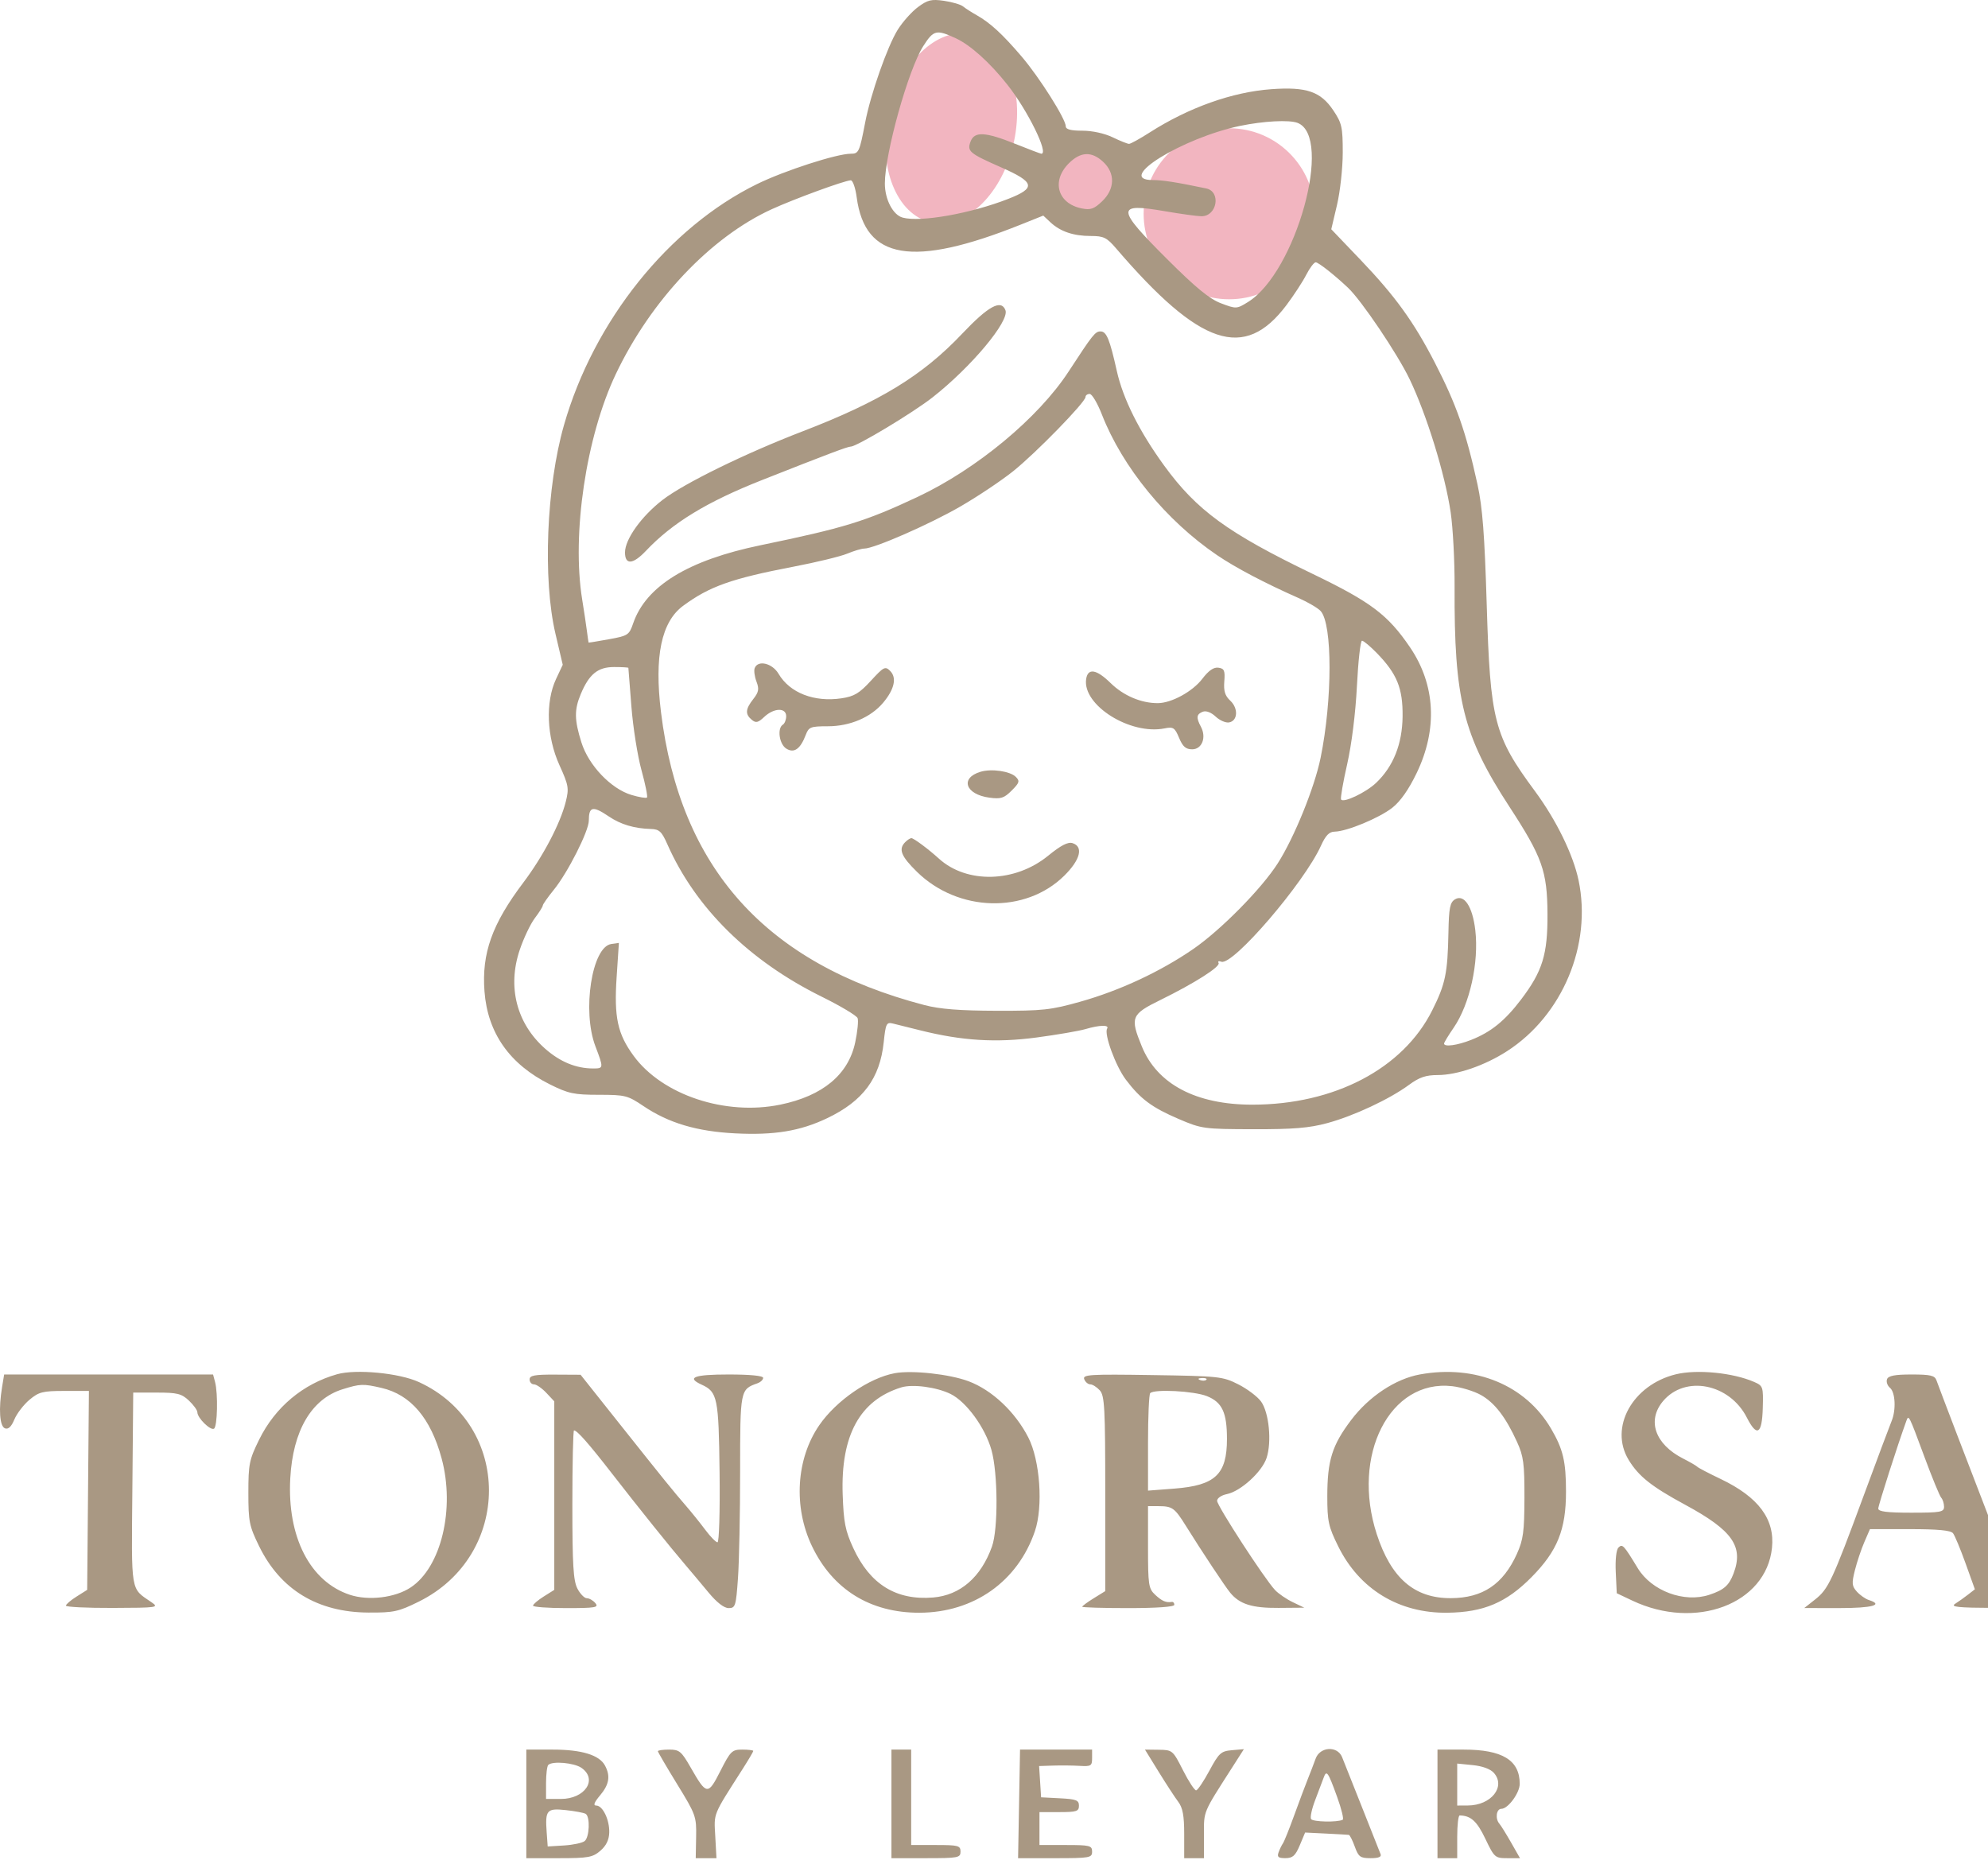
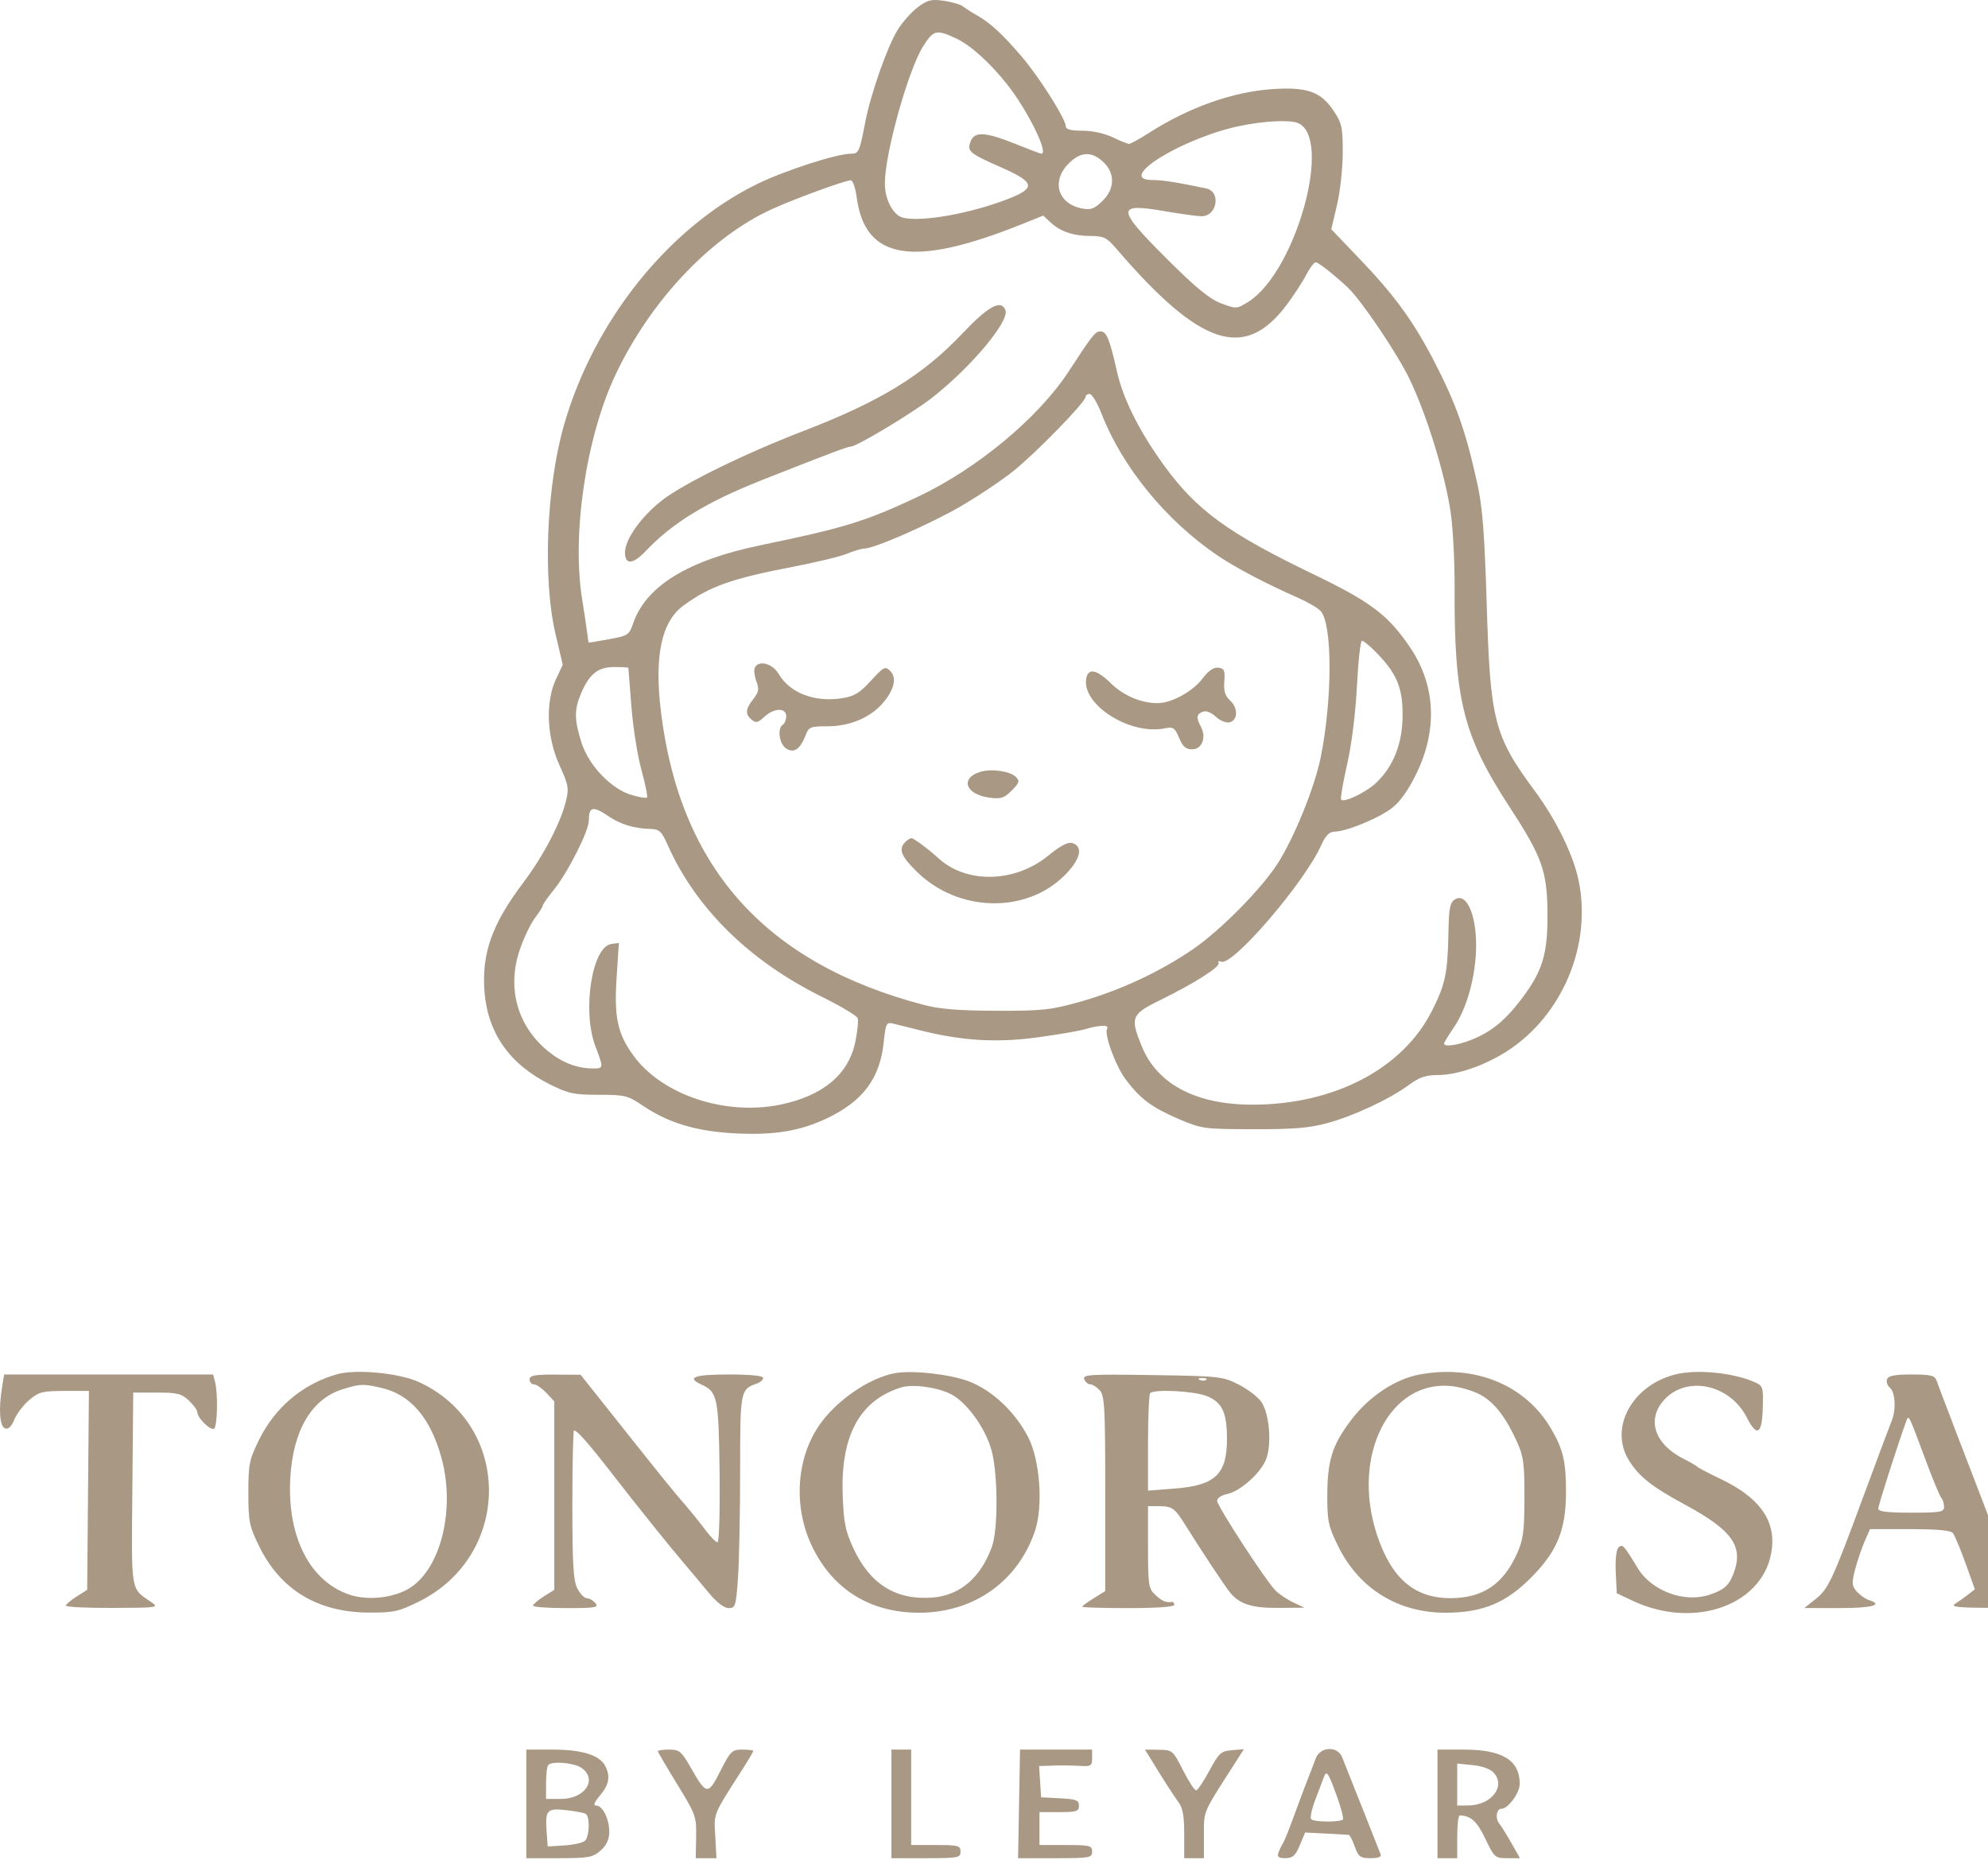
<svg xmlns="http://www.w3.org/2000/svg" width="186" height="174" viewBox="0 0 186 174" fill="none">
-   <g fill="#f2b5c0">
-     <ellipse cx="89" cy="12" rx="6" ry="9" transform="rotate(12 89 12)" />
-     <ellipse cx="115" cy="20" rx="8" ry="8" />
-     <circle cx="101" cy="17" r="4" />
-   </g>
  <path d="M85.88 0.667C85.295 1.103 84.443 2.058 83.988 2.79C83.022 4.342 81.456 8.807 80.947 11.459C80.413 14.235 80.346 14.383 79.6 14.383C78.284 14.383 73.38 15.97 70.826 17.223C62.55 21.283 55.553 30.021 52.764 39.781C51.122 45.524 50.77 54.19 51.971 59.301L52.651 62.196L52.024 63.53C51.019 65.669 51.147 68.95 52.337 71.574C53.203 73.483 53.249 73.753 52.93 75.026C52.418 77.064 50.806 80.131 48.964 82.573C46.037 86.452 45.06 89.188 45.329 92.751C45.624 96.652 47.686 99.583 51.456 101.458C53.184 102.318 53.706 102.429 56.023 102.429C58.494 102.429 58.724 102.487 60.215 103.492C62.559 105.071 65.204 105.857 68.786 106.038C72.446 106.223 74.863 105.825 77.392 104.618C80.748 103.016 82.33 100.891 82.683 97.503C82.865 95.771 82.939 95.616 83.528 95.759C83.883 95.845 85.028 96.13 86.073 96.392C89.989 97.376 93.193 97.574 96.976 97.069C98.906 96.811 100.969 96.457 101.56 96.282C102.876 95.893 103.81 95.871 103.586 96.234C103.276 96.736 104.378 99.745 105.337 101.014C106.701 102.82 107.776 103.62 110.281 104.693C112.422 105.61 112.63 105.639 117.258 105.65C121.007 105.659 122.49 105.537 124.183 105.078C126.656 104.407 130.006 102.84 131.825 101.502C132.79 100.792 133.402 100.582 134.505 100.582C136.332 100.582 138.919 99.691 141.009 98.342C146.195 94.995 148.958 88.386 147.692 82.357C147.187 79.953 145.598 76.706 143.608 74.015C139.787 68.846 139.428 67.458 139.099 56.559C138.901 50.017 138.705 47.464 138.236 45.322C137.155 40.391 136.267 37.854 134.247 33.933C132.282 30.12 130.542 27.711 127.312 24.331L124.556 21.448L125.093 19.169C125.388 17.915 125.629 15.71 125.629 14.267C125.629 11.886 125.547 11.521 124.741 10.319C123.563 8.562 122.233 8.108 118.951 8.344C115.299 8.606 111.21 10.062 107.55 12.404C106.643 12.985 105.781 13.46 105.636 13.46C105.49 13.46 104.798 13.182 104.097 12.844C103.34 12.478 102.193 12.228 101.269 12.228C100.192 12.228 99.716 12.104 99.716 11.824C99.716 11.141 97.259 7.251 95.597 5.302C93.8 3.196 92.643 2.131 91.374 1.417C90.888 1.143 90.315 0.775 90.102 0.599C89.888 0.423 89.09 0.189 88.329 0.077C87.141 -0.096 86.792 -0.011 85.88 0.667ZM89.406 3.571C90.781 4.203 92.6 5.836 94.247 7.918C96.146 10.319 98.148 14.383 97.431 14.383C97.359 14.383 96.263 13.967 94.994 13.46C92.183 12.333 91.177 12.278 90.813 13.229C90.458 14.153 90.679 14.341 93.65 15.65C96.836 17.054 96.957 17.581 94.33 18.608C90.821 19.98 86.137 20.811 84.458 20.36C83.549 20.116 82.789 18.66 82.789 17.165C82.789 14.359 84.979 6.517 86.375 4.325C87.343 2.804 87.597 2.741 89.406 3.571ZM121.399 11.496C124.763 12.787 121.25 25.484 116.76 28.259C115.704 28.912 115.662 28.914 114.241 28.377C113.158 27.968 111.889 26.926 109.179 24.223C104.427 19.482 104.4 18.969 108.946 19.754C110.471 20.017 112.031 20.232 112.414 20.232C113.878 20.232 114.266 17.926 112.852 17.63C110.071 17.049 108.776 16.846 107.856 16.846C104.255 16.846 110.613 12.902 116.027 11.778C118.219 11.323 120.62 11.197 121.399 11.496ZM103.21 15.138C104.357 16.201 104.32 17.679 103.118 18.831C102.366 19.551 102.04 19.666 101.214 19.501C98.951 19.048 98.343 16.94 100 15.283C101.099 14.183 102.13 14.137 103.21 15.138ZM80.153 18.459C80.93 24.314 85.406 25.058 95.508 21.012L97.61 20.171L98.278 20.797C99.201 21.661 100.432 22.079 102.053 22.079C103.26 22.079 103.548 22.22 104.418 23.234C112.282 32.401 116.429 33.782 120.365 28.544C121.058 27.62 121.892 26.342 122.218 25.703C122.544 25.065 122.941 24.542 123.101 24.542C123.353 24.542 124.86 25.729 126.123 26.923C127.391 28.122 130.74 33.092 131.883 35.471C133.486 38.809 135.199 44.363 135.727 47.939C135.939 49.378 136.104 52.495 136.093 54.866C136.043 65.441 136.884 68.818 141.223 75.478C144.297 80.195 144.761 81.501 144.784 85.497C144.806 89.301 144.323 90.867 142.307 93.523C140.8 95.508 139.49 96.567 137.641 97.294C136.338 97.807 135.108 97.973 135.108 97.636C135.108 97.54 135.512 96.873 136.006 96.156C137.516 93.96 138.382 90.053 138.03 87.022C137.775 84.817 136.984 83.621 136.128 84.145C135.664 84.429 135.561 84.947 135.518 87.224C135.444 91.065 135.236 92.065 133.995 94.539C131.261 99.989 124.84 103.353 117.171 103.353C111.908 103.353 108.277 101.441 106.832 97.908C105.717 95.184 105.829 94.904 108.564 93.561C111.786 91.979 114.22 90.428 114.012 90.091C113.918 89.939 114.033 89.888 114.267 89.978C115.335 90.388 122.02 82.604 123.595 79.117C124.026 78.164 124.365 77.815 124.864 77.809C125.996 77.796 129.033 76.538 130.263 75.575C131.027 74.975 131.801 73.872 132.549 72.317C134.521 68.215 134.3 64.062 131.923 60.561C129.864 57.528 128.265 56.321 122.845 53.708C114.871 49.864 111.962 47.744 108.921 43.562C106.596 40.364 105.073 37.32 104.489 34.701C103.827 31.736 103.527 31.007 102.968 31.007C102.47 31.007 102.245 31.289 99.985 34.755C97.148 39.106 91.37 43.9 85.828 46.502C80.952 48.79 79.011 49.387 71.164 51.011C64.371 52.416 60.442 54.825 59.24 58.321C58.865 59.413 58.755 59.486 56.968 59.809C55.935 59.995 55.081 60.137 55.07 60.124C55.058 60.11 54.986 59.614 54.91 59.022C54.834 58.429 54.636 57.113 54.471 56.097C53.477 49.972 54.834 40.858 57.611 35.009C60.888 28.106 66.497 22.176 72.214 19.57C74.342 18.6 78.955 16.912 79.594 16.869C79.784 16.856 80.036 17.572 80.153 18.459ZM90.021 31.223C86.308 35.142 82.347 37.565 75.095 40.355C69.706 42.427 63.962 45.242 61.974 46.786C60.002 48.317 58.476 50.454 58.476 51.686C58.476 52.876 59.222 52.819 60.434 51.537C62.916 48.914 66.132 46.953 71.291 44.916C77.465 42.477 79.309 41.782 79.596 41.782C80.158 41.782 85.414 38.621 87.251 37.178C90.868 34.339 94.462 30.041 94.071 29.023C93.671 27.981 92.479 28.628 90.021 31.223ZM103.094 38.781C105.025 43.72 109.106 48.703 113.875 51.943C115.607 53.119 118.344 54.559 121.49 55.95C122.378 56.343 123.312 56.892 123.564 57.171C124.672 58.396 124.669 65.459 123.557 70.903C122.989 73.687 121.09 78.365 119.549 80.774C118.02 83.164 114.223 87.013 111.638 88.793C108.573 90.903 104.781 92.673 101.101 93.711C98.314 94.497 97.572 94.578 93.253 94.568C89.785 94.559 87.936 94.414 86.482 94.033C71.651 90.155 63.633 81.233 61.841 66.612C61.203 61.404 61.879 58.175 63.923 56.673C66.389 54.859 68.45 54.129 74.233 53.02C76.382 52.608 78.65 52.058 79.271 51.798C79.893 51.538 80.61 51.325 80.865 51.325C81.784 51.325 86.957 49.062 89.832 47.401C91.448 46.468 93.675 44.981 94.781 44.097C96.911 42.396 101.562 37.625 101.562 37.142C101.562 36.985 101.738 36.856 101.952 36.856C102.167 36.856 102.681 37.722 103.094 38.781ZM128.816 61.1C130.707 63.044 131.256 64.391 131.228 67.026C131.201 69.608 130.361 71.716 128.751 73.244C127.789 74.156 125.675 75.158 125.472 74.797C125.402 74.671 125.659 73.183 126.044 71.49C126.463 69.642 126.828 66.72 126.956 64.178C127.074 61.85 127.287 59.945 127.431 59.945C127.575 59.945 128.198 60.465 128.816 61.1ZM70.61 62.509C70.524 62.734 70.598 63.3 70.776 63.766C71.041 64.465 70.99 64.753 70.481 65.4C69.74 66.341 69.704 66.819 70.333 67.341C70.723 67.665 70.925 67.618 71.507 67.071C72.409 66.224 73.556 66.188 73.556 67.008C73.556 67.337 73.417 67.691 73.248 67.796C72.695 68.138 72.907 69.628 73.568 70.041C74.3 70.498 74.885 70.082 75.394 68.742C75.669 68.018 75.847 67.95 77.452 67.95C79.522 67.95 81.474 67.119 82.628 65.747C83.682 64.494 83.923 63.411 83.288 62.776C82.822 62.309 82.688 62.378 81.479 63.695C80.404 64.866 79.918 65.156 78.739 65.333C76.184 65.716 73.895 64.828 72.846 63.045C72.257 62.045 70.912 61.722 70.61 62.509ZM58.791 62.485C58.795 62.527 58.923 64.155 59.075 66.103C59.227 68.05 59.651 70.728 60.017 72.054C60.382 73.38 60.614 74.533 60.532 74.615C60.449 74.698 59.796 74.589 59.078 74.374C57.162 73.8 55.069 71.603 54.398 69.461C53.735 67.346 53.722 66.411 54.336 64.942C55.117 63.072 55.933 62.408 57.452 62.408C58.184 62.408 58.787 62.443 58.791 62.485ZM112.495 63.504C111.585 64.697 109.614 65.778 108.333 65.786C106.777 65.796 105.118 65.091 103.91 63.907C102.58 62.602 101.773 62.475 101.62 63.545C101.272 65.982 105.748 68.79 108.958 68.148C109.776 67.984 109.916 68.075 110.317 69.035C110.66 69.856 110.944 70.105 111.543 70.105C112.461 70.105 112.892 68.993 112.36 67.999C111.9 67.139 111.941 66.817 112.536 66.589C112.844 66.47 113.319 66.65 113.739 67.045C114.121 67.404 114.688 67.649 115 67.589C115.812 67.435 115.872 66.269 115.104 65.553C114.613 65.095 114.476 64.652 114.547 63.754C114.628 62.742 114.545 62.548 113.998 62.47C113.555 62.407 113.084 62.731 112.495 63.504ZM91.743 72.207C89.794 72.788 90.32 74.327 92.571 74.629C93.641 74.773 93.942 74.677 94.654 73.964C95.382 73.237 95.43 73.075 95.041 72.685C94.507 72.151 92.772 71.899 91.743 72.207ZM56.942 76.374C58.06 77.134 59.331 77.515 60.895 77.559C61.686 77.582 61.907 77.788 62.444 79.001C65.077 84.953 70.084 89.892 76.892 93.256C78.643 94.121 80.149 95.022 80.24 95.258C80.33 95.494 80.229 96.515 80.014 97.526C79.375 100.54 76.981 102.53 73.009 103.35C67.87 104.41 61.968 102.449 59.286 98.789C57.775 96.727 57.442 95.186 57.694 91.399L57.904 88.219L57.193 88.321C55.382 88.578 54.449 94.579 55.705 97.885C56.488 99.945 56.486 99.967 55.475 99.965C53.892 99.961 52.402 99.346 51.011 98.122C48.34 95.77 47.456 92.35 48.622 88.884C48.992 87.783 49.63 86.442 50.038 85.903C50.447 85.364 50.782 84.833 50.782 84.723C50.782 84.613 51.25 83.946 51.823 83.24C53.124 81.638 55.09 77.751 55.09 76.782C55.09 75.452 55.464 75.37 56.942 76.374ZM84.697 78.786C84.039 79.444 84.299 80.105 85.79 81.566C89.645 85.346 95.941 85.512 99.573 81.93C101.078 80.445 101.391 79.215 100.346 78.883C99.919 78.748 99.26 79.089 98.058 80.068C94.962 82.59 90.447 82.702 87.832 80.32C86.864 79.44 85.488 78.417 85.271 78.417C85.158 78.417 84.9 78.583 84.697 78.786ZM31.546 128.572C28.351 129.47 25.739 131.658 24.247 134.69C23.32 136.573 23.237 136.982 23.237 139.673C23.237 142.357 23.322 142.777 24.241 144.657C26.234 148.733 29.707 150.843 34.47 150.871C36.837 150.885 37.286 150.787 39.18 149.85C47.932 145.52 47.937 133.309 39.188 129.303C37.347 128.46 33.318 128.075 31.546 128.572ZM83.712 128.477C81.309 128.923 78.231 131.045 76.648 133.348C74.488 136.488 74.216 140.983 75.965 144.648C77.904 148.712 81.427 150.898 86.02 150.887C91.106 150.875 95.222 147.968 96.827 143.255C97.613 140.948 97.308 136.624 96.207 134.483C94.973 132.082 92.818 130.056 90.619 129.229C88.841 128.562 85.322 128.178 83.712 128.477ZM132.857 128.591C130.569 129.005 128.093 130.643 126.425 132.845C124.634 135.21 124.187 136.635 124.184 139.987C124.183 142.331 124.289 142.82 125.204 144.672C127.188 148.692 130.889 150.944 135.416 150.887C138.807 150.846 140.933 149.946 143.296 147.554C145.714 145.105 146.517 143.115 146.517 139.562C146.517 136.731 146.246 135.587 145.121 133.666C142.734 129.592 138.045 127.652 132.857 128.591ZM156.806 128.577C152.736 129.568 150.533 133.56 152.382 136.593C153.32 138.132 154.52 139.084 157.674 140.79C162.1 143.184 163.155 144.687 162.19 147.225C161.765 148.344 161.292 148.758 159.92 149.211C157.572 149.986 154.526 148.85 153.23 146.717C151.906 144.539 151.797 144.423 151.425 144.79C151.22 144.991 151.118 145.93 151.173 147.096L151.266 149.063L152.716 149.75C158.649 152.562 165.248 150.07 165.79 144.812C166.067 142.129 164.526 140.064 160.986 138.373C159.872 137.841 158.891 137.329 158.806 137.234C158.721 137.14 158.122 136.792 157.473 136.462C154.847 135.124 154.071 132.903 155.597 131.089C157.665 128.631 161.814 129.445 163.437 132.628C164.38 134.477 164.858 134.196 164.927 131.752C164.984 129.746 164.957 129.661 164.121 129.295C162.149 128.43 158.769 128.099 156.806 128.577ZM0.198 129.751C-0.144 131.825 -0.034 133.443 0.462 133.634C0.777 133.755 1.058 133.491 1.344 132.806C1.575 132.253 2.209 131.426 2.752 130.968C3.633 130.227 3.992 130.136 6.03 130.136H8.319L8.238 139.442L8.156 148.749L7.168 149.371C6.624 149.713 6.174 150.096 6.168 150.223C6.161 150.351 8.129 150.447 10.542 150.438C14.764 150.423 14.899 150.403 14.165 149.9C12.191 148.548 12.294 149.158 12.384 139.29L12.465 130.29H14.672C16.584 130.29 16.985 130.39 17.673 131.036C18.109 131.447 18.466 131.94 18.466 132.133C18.466 132.662 19.693 133.869 20.024 133.665C20.344 133.467 20.411 130.38 20.119 129.289L19.934 128.597H10.161H0.389L0.198 129.751ZM49.55 129.059C49.55 129.312 49.734 129.52 49.959 129.52C50.183 129.52 50.702 129.878 51.113 130.314L51.859 131.109V139.928V148.748L50.87 149.37C50.327 149.712 49.877 150.096 49.87 150.223C49.864 150.351 51.26 150.454 52.973 150.454C55.708 150.454 56.042 150.398 55.706 149.993C55.495 149.739 55.135 149.531 54.907 149.531C54.678 149.531 54.279 149.122 54.021 148.623C53.641 147.887 53.551 146.393 53.551 140.772C53.551 136.954 53.621 133.83 53.705 133.83C54 133.83 55.075 135.05 57.282 137.894C59.789 141.123 62.777 144.842 64.163 146.459C64.674 147.056 65.633 148.199 66.295 148.999C67.061 149.926 67.743 150.454 68.173 150.454C68.803 150.454 68.86 150.271 69.047 147.636C69.157 146.087 69.247 141.606 69.247 137.679C69.247 130.033 69.255 129.993 70.863 129.423C71.159 129.318 71.402 129.089 71.402 128.914C71.402 128.716 70.185 128.597 68.17 128.597C64.936 128.597 64.183 128.881 65.648 129.549C67.129 130.224 67.242 130.775 67.325 137.755C67.368 141.397 67.282 144.297 67.13 144.297C66.981 144.297 66.471 143.778 65.997 143.143C65.523 142.508 64.71 141.497 64.191 140.897C62.95 139.463 62.205 138.542 57.919 133.15L54.321 128.622L51.936 128.609C50.015 128.599 49.55 128.687 49.55 129.059ZM101.443 129.037C101.545 129.303 101.8 129.52 102.009 129.52C102.219 129.52 102.619 129.774 102.9 130.083C103.349 130.581 103.409 131.711 103.409 139.756V148.865L102.332 149.531C101.739 149.897 101.255 150.255 101.255 150.326C101.255 150.396 103.193 150.454 105.563 150.454C108.231 150.454 109.872 150.337 109.872 150.146C109.872 149.977 109.768 149.855 109.641 149.875C109.094 149.961 108.716 149.8 108.083 149.211C107.46 148.63 107.41 148.297 107.41 144.747V140.911L108.41 140.916C109.687 140.922 109.905 141.08 110.952 142.758C112.445 145.154 114.618 148.431 115.101 149.016C115.987 150.09 117.151 150.455 119.628 150.435L122.028 150.415L120.951 149.898C120.359 149.614 119.613 149.103 119.293 148.763C118.307 147.714 113.873 140.885 113.873 140.415C113.873 140.171 114.28 139.89 114.783 139.79C116.071 139.532 118.071 137.714 118.502 136.408C119.001 134.895 118.733 132.154 117.985 131.124C117.652 130.665 116.695 129.944 115.857 129.52C114.398 128.783 114.059 128.746 107.796 128.652C101.953 128.563 101.277 128.604 101.443 129.037ZM176.553 129.036C176.461 129.278 176.585 129.641 176.828 129.843C177.335 130.264 177.413 131.924 176.975 132.969C176.813 133.358 175.63 136.516 174.348 139.987C171.418 147.919 171.067 148.667 169.823 149.648L168.808 150.448L172.117 150.451C175.17 150.454 176.274 150.15 174.85 149.698C174.534 149.597 174.032 149.246 173.734 148.917C173.262 148.395 173.238 148.138 173.549 146.904C173.745 146.126 174.141 144.944 174.43 144.278L174.955 143.066H178.691C181.316 143.066 182.518 143.18 182.728 143.451C182.892 143.662 183.42 144.929 183.9 146.265L184.772 148.694L184.136 149.189C183.786 149.462 183.241 149.85 182.925 150.051C182.463 150.346 183.186 150.422 186.582 150.436C188.909 150.446 190.813 150.346 190.813 150.213C190.813 150.08 190.397 149.725 189.888 149.425C188.78 148.77 188.524 148.298 186.682 143.528C184.213 137.133 181.439 129.882 181.175 129.135C181.018 128.692 180.605 128.597 178.853 128.597C177.291 128.597 176.677 128.714 176.553 129.036ZM112.866 129.091C112.764 129.193 112.498 129.204 112.276 129.115C112.031 129.017 112.104 128.944 112.462 128.929C112.787 128.916 112.968 128.988 112.866 129.091ZM35.695 129.853C38.422 130.482 40.297 132.681 41.318 136.447C42.592 141.149 41.279 146.631 38.427 148.519C36.965 149.486 34.487 149.787 32.735 149.21C29.003 147.979 26.859 143.791 27.158 138.313C27.402 133.851 29.141 130.888 32.047 129.981C33.703 129.465 33.969 129.455 35.695 129.853ZM88.944 130.423C90.419 131.155 92.174 133.564 92.763 135.666C93.37 137.827 93.397 143.048 92.811 144.692C91.785 147.566 89.84 149.252 87.306 149.462C83.848 149.749 81.395 148.231 79.835 144.84C79.085 143.208 78.933 142.438 78.842 139.823C78.651 134.289 80.451 131.001 84.326 129.804C85.387 129.477 87.648 129.78 88.944 130.423ZM138.56 130.518C139.842 131.239 140.879 132.587 141.936 134.908C142.544 136.242 142.636 136.94 142.629 140.141C142.621 143.301 142.519 144.057 141.927 145.371C140.639 148.225 138.722 149.512 135.744 149.524C132.33 149.538 130.158 147.662 128.812 143.537C126.401 136.15 130.035 129.023 135.871 129.692C136.714 129.789 137.924 130.161 138.56 130.518ZM112.922 130.623C114.346 131.193 114.796 132.153 114.796 134.626C114.796 137.944 113.705 138.977 109.89 139.272L107.41 139.463V135.005C107.41 132.553 107.502 130.454 107.615 130.341C108.011 129.945 111.719 130.141 112.922 130.623ZM180.047 136.293C180.767 138.24 181.476 139.965 181.623 140.126C181.769 140.287 181.888 140.668 181.888 140.972C181.888 141.469 181.569 141.527 178.811 141.527C176.553 141.527 175.733 141.424 175.733 141.142C175.733 140.839 177.558 135.145 178.361 132.94C178.58 132.337 178.589 132.354 180.047 136.293ZM49.243 168.772V173.851H52.303C55.033 173.851 55.451 173.776 56.169 173.159C56.714 172.69 56.983 172.14 57.002 171.456C57.036 170.257 56.394 168.926 55.78 168.926C55.481 168.926 55.594 168.628 56.14 167.978C56.999 166.958 57.13 166.167 56.604 165.185C56.076 164.198 54.419 163.692 51.715 163.692H49.243V168.772ZM61.553 163.843C61.553 163.926 62.367 165.318 63.361 166.937C65.1 169.767 65.167 169.954 65.13 171.865L65.093 173.852L66.062 173.851H67.033L66.921 171.795C66.8 169.582 66.657 169.931 69.478 165.513C70.028 164.651 70.478 163.889 70.478 163.819C70.478 163.749 70.014 163.692 69.447 163.692C68.487 163.692 68.346 163.831 67.401 165.693C66.235 167.99 66.112 167.975 64.61 165.349C63.754 163.852 63.561 163.692 62.608 163.692C62.028 163.692 61.553 163.76 61.553 163.843ZM83.404 168.772V173.851H86.636C89.662 173.851 89.867 173.812 89.867 173.236C89.867 172.675 89.662 172.62 87.559 172.62H85.251V168.156V163.692H84.328H83.404V168.772ZM95.345 168.772L95.253 173.852L98.716 173.852C101.973 173.851 102.178 173.815 102.178 173.236C102.178 172.671 101.973 172.62 99.716 172.62H97.254V171.081V169.541H99.1C100.726 169.541 100.947 169.47 100.947 168.941C100.947 168.426 100.695 168.327 99.177 168.248L97.407 168.156L97.314 166.694L97.22 165.231L98.545 165.188C99.273 165.165 100.389 165.176 101.024 165.215C102.078 165.278 102.178 165.215 102.178 164.488V163.692H98.807H95.436L95.345 168.772ZM108.406 165.77C109.111 166.913 109.937 168.178 110.242 168.582C110.658 169.134 110.795 169.879 110.795 171.584V173.851H111.718H112.642V171.69C112.642 169.393 112.516 169.693 115.287 165.361L116.379 163.652L115.257 163.749C114.237 163.837 114.046 164.011 113.157 165.658C112.62 166.655 112.062 167.486 111.917 167.505C111.772 167.525 111.218 166.682 110.686 165.632C109.734 163.755 109.697 163.724 108.421 163.708L107.124 163.692L108.406 165.77ZM123.093 164.539C122.925 165.004 122.592 165.87 122.354 166.463C122.116 167.055 121.544 168.579 121.084 169.849C120.624 171.119 120.151 172.297 120.032 172.466C119.913 172.635 119.729 173.016 119.624 173.312C119.471 173.741 119.603 173.851 120.268 173.848C120.948 173.846 121.199 173.62 121.607 172.649L122.109 171.452L124.069 171.549C125.147 171.602 126.105 171.657 126.198 171.671C126.291 171.685 126.543 172.181 126.757 172.774C127.102 173.729 127.27 173.851 128.237 173.851C128.989 173.851 129.277 173.732 129.166 173.466C129.077 173.255 128.296 171.281 127.429 169.079C126.562 166.878 125.722 164.766 125.563 164.385C125.116 163.316 123.497 163.417 123.093 164.539ZM134.493 168.772V173.851H135.416H136.339V171.85C136.339 170.75 136.443 169.851 136.57 169.853C137.614 169.872 138.184 170.388 138.967 172.028C139.808 173.788 139.879 173.851 141.025 173.851H142.213L141.38 172.389C140.922 171.585 140.431 170.795 140.29 170.634C139.874 170.162 139.995 169.233 140.472 169.233C141.095 169.233 142.187 167.746 142.187 166.897C142.187 164.683 140.567 163.692 136.944 163.692H134.493V168.772ZM54.406 165.403C55.949 166.484 54.736 168.31 52.474 168.31H51.089V166.822C51.089 166.003 51.182 165.241 51.295 165.129C51.68 164.743 53.721 164.923 54.406 165.403ZM139.775 165.878C140.903 167.17 139.509 168.911 137.34 168.921L136.339 168.926V166.962V164.999L137.801 165.145C138.712 165.237 139.456 165.513 139.775 165.878ZM125.101 168.112C125.507 169.229 125.743 170.194 125.626 170.255C125.132 170.512 122.833 170.462 122.665 170.19C122.564 170.027 122.738 169.226 123.053 168.409C123.367 167.593 123.718 166.662 123.834 166.342C124.114 165.562 124.24 165.737 125.101 168.112ZM54.797 169.704C55.224 169.969 55.156 171.874 54.706 172.247C54.494 172.422 53.628 172.608 52.782 172.661L51.243 172.756L51.147 171.421C50.997 169.344 51.156 169.161 52.949 169.355C53.804 169.447 54.635 169.604 54.797 169.704Z" fill-rule="evenodd" clip-rule="evenodd" fill="#A99883" />
</svg>
